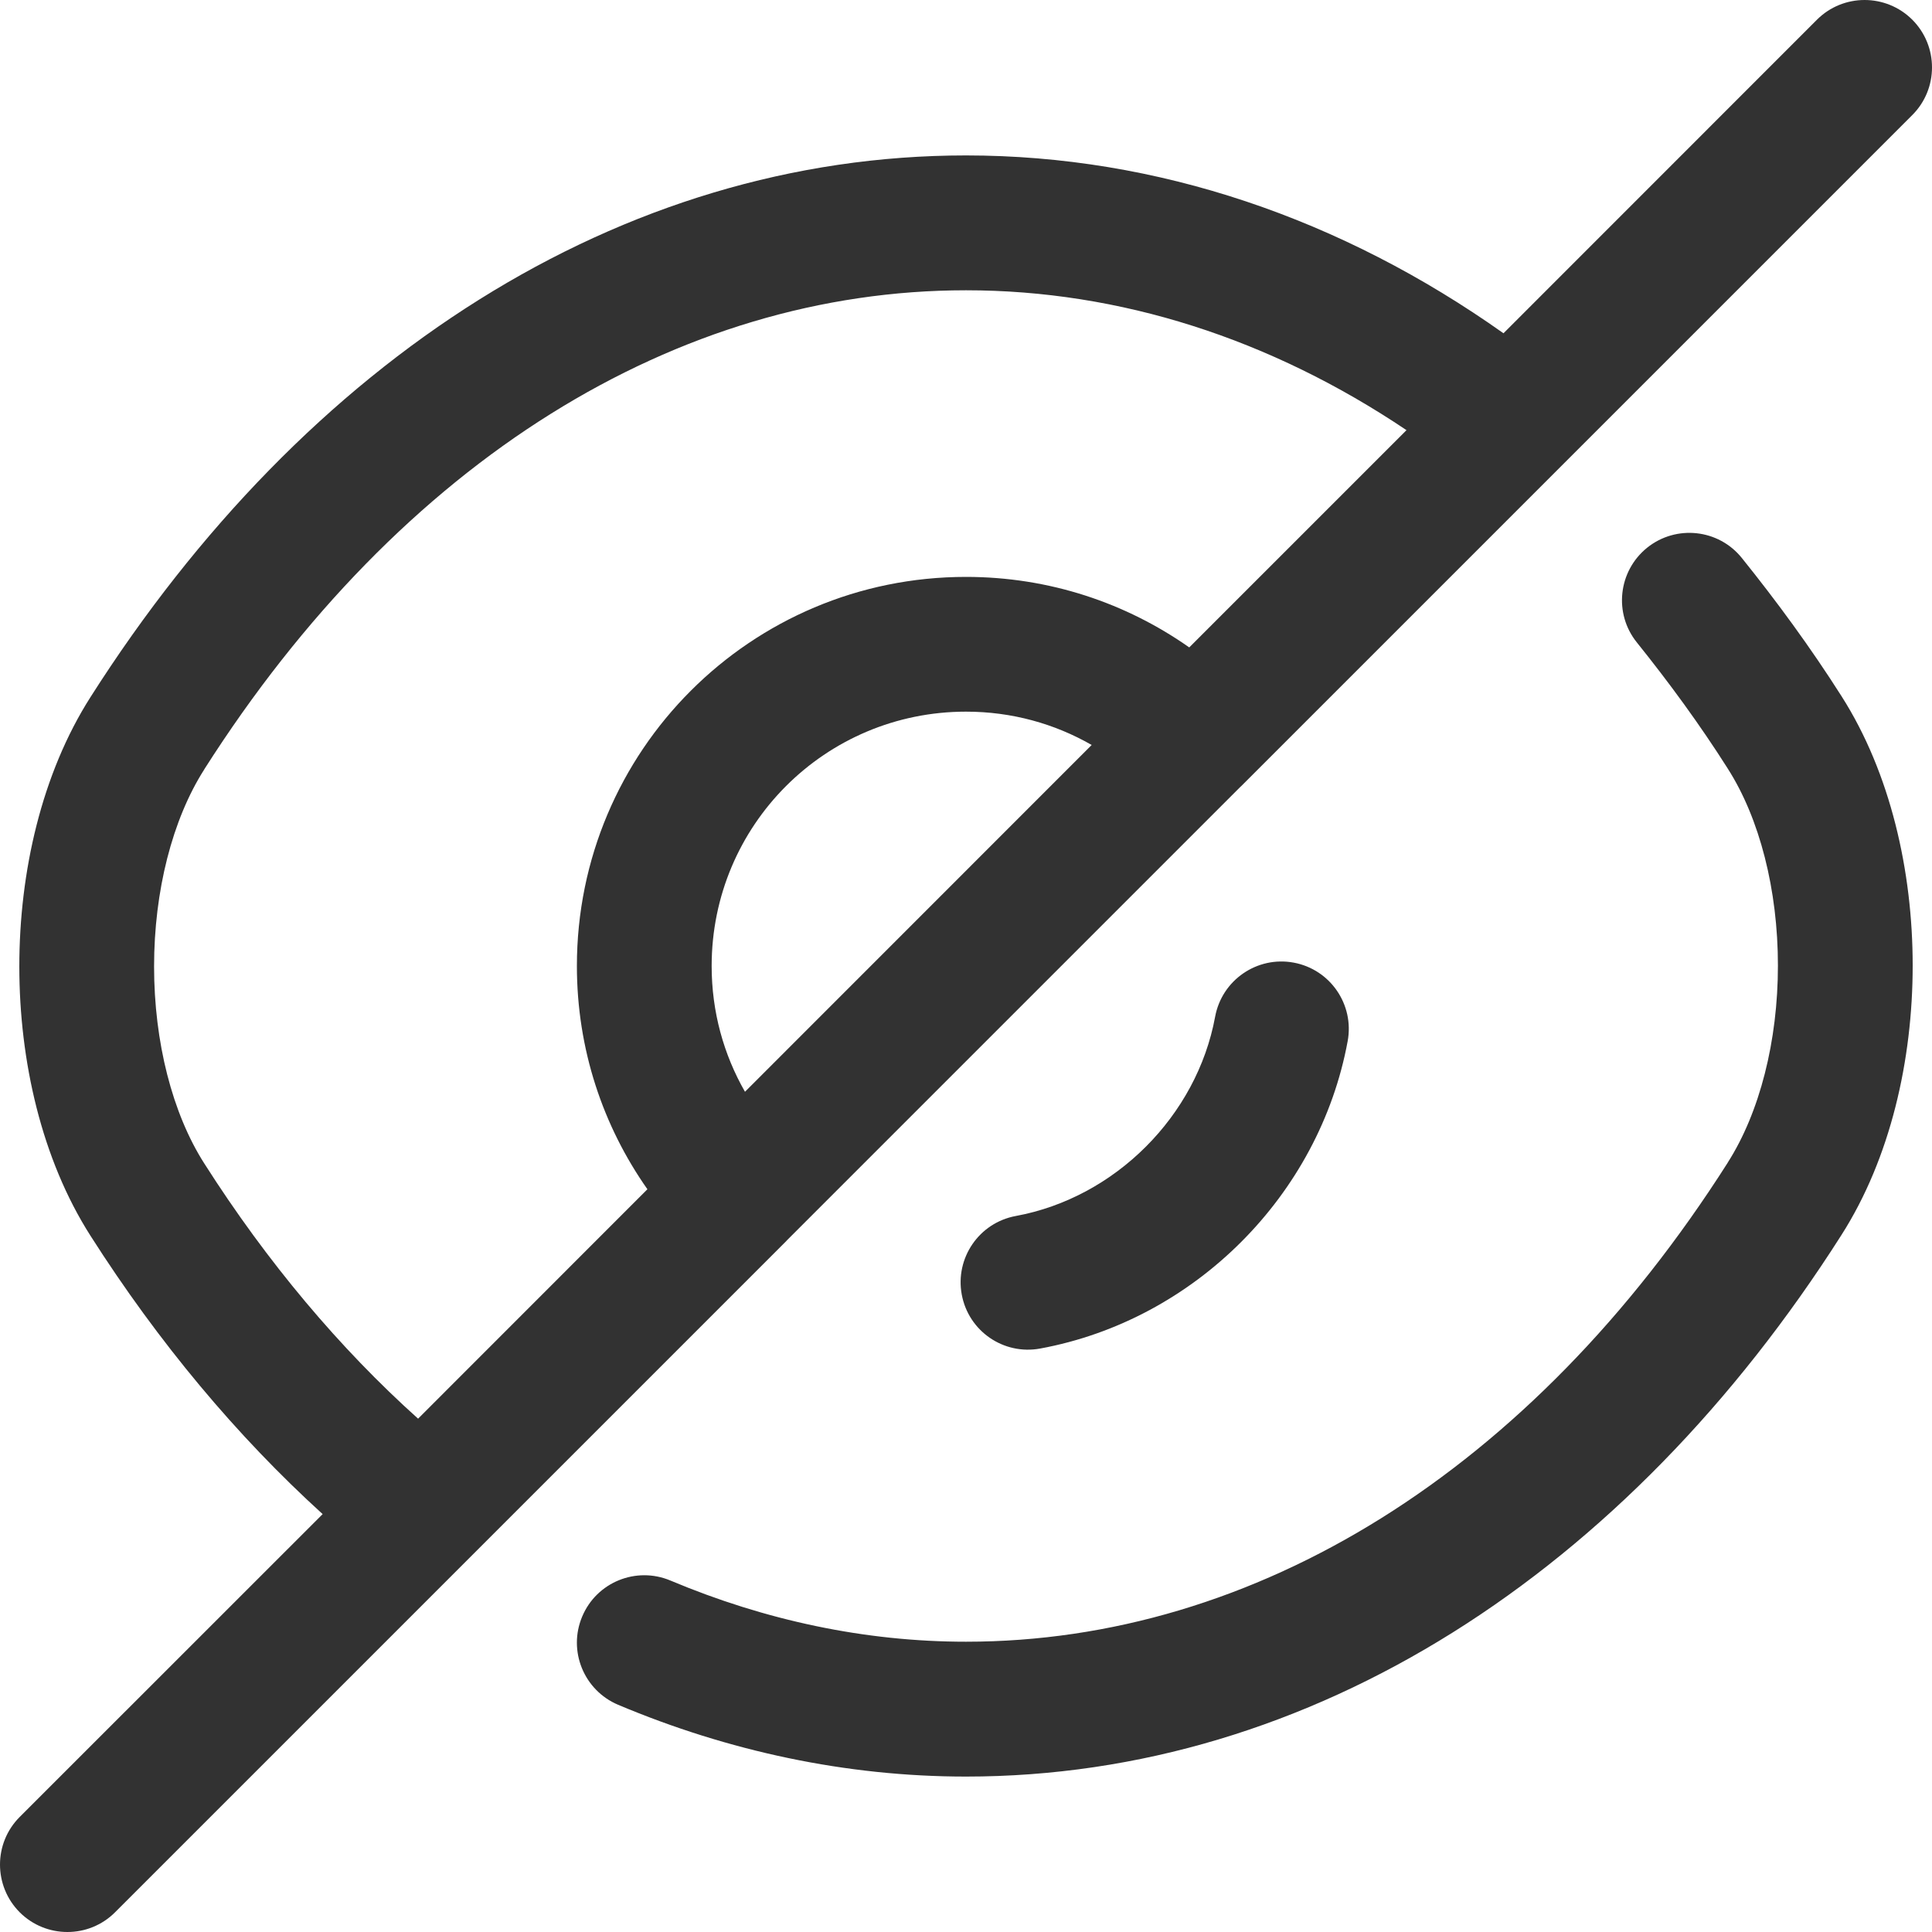
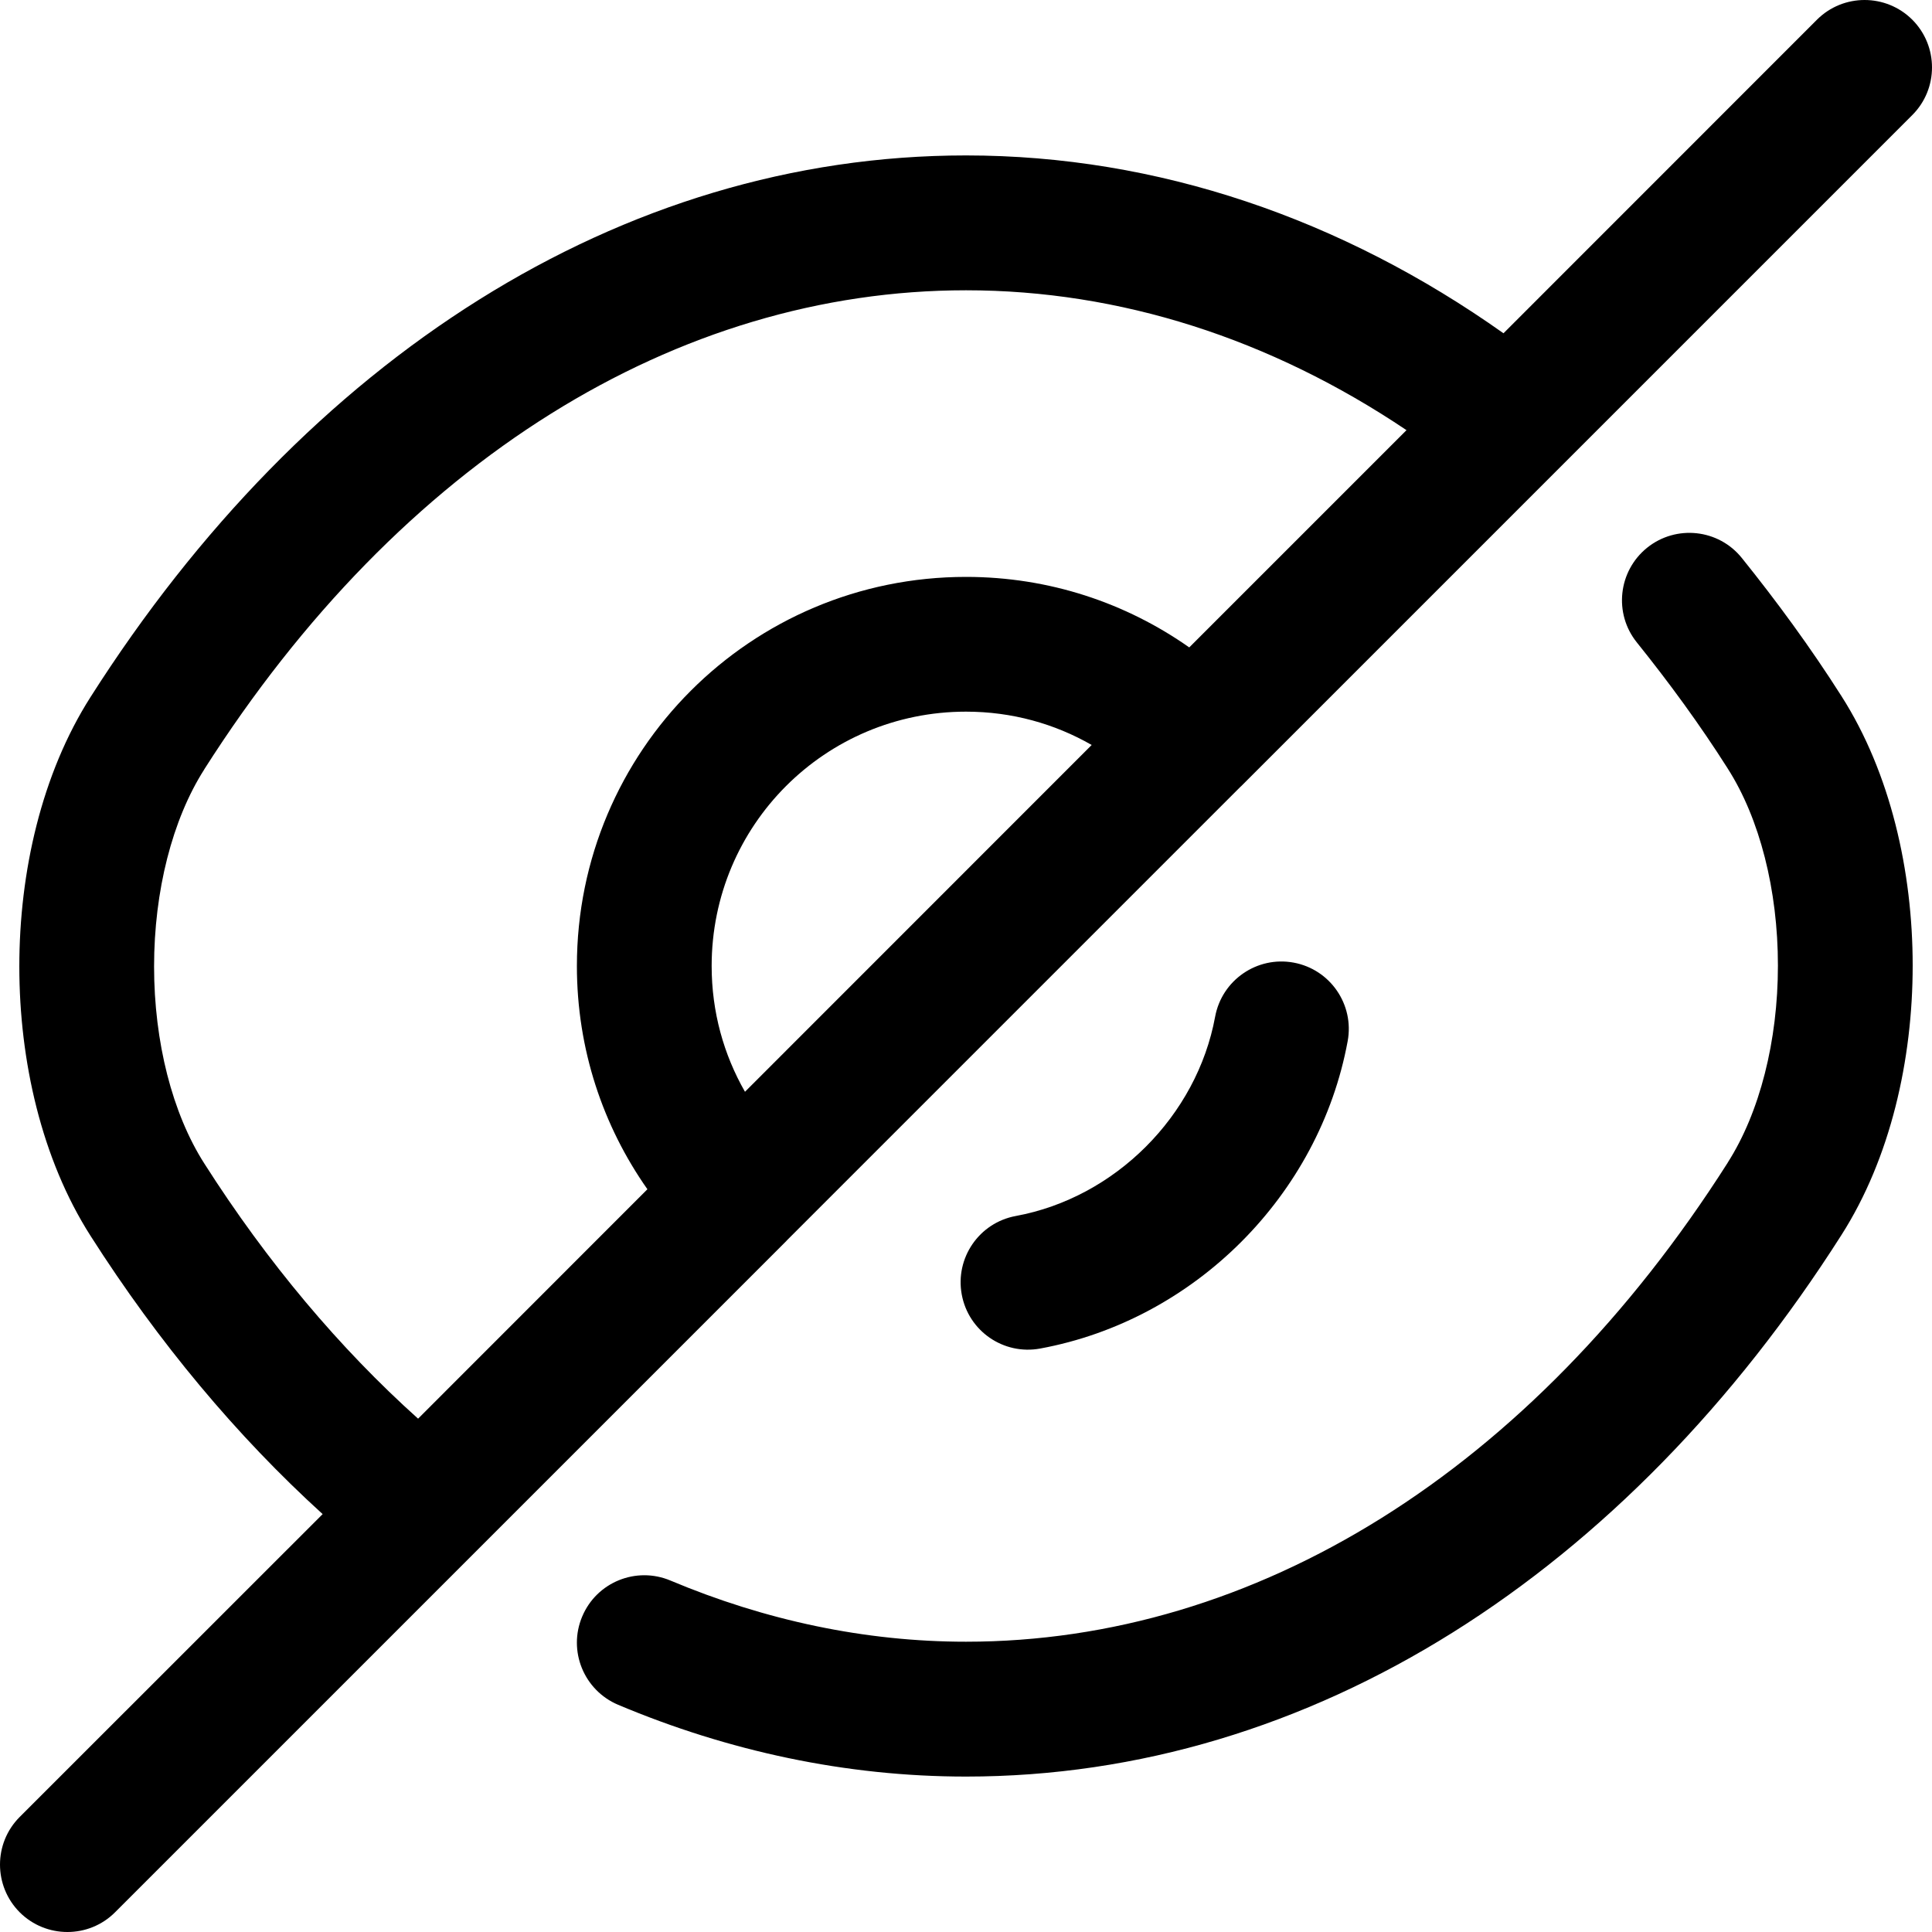
- <svg xmlns="http://www.w3.org/2000/svg" width="20" height="20" viewBox="0 0 20 20" fill="none">
-   <path fill-rule="evenodd" clip-rule="evenodd" d="M19.796 1.191C20.068 0.919 20.068 0.477 19.796 0.204C19.523 -0.068 19.081 -0.068 18.809 0.204L15.564 3.45C13.891 2.265 11.985 1.609 10 1.609C6.421 1.609 3.161 3.72 0.937 7.216C0.43 8.011 0.2 9.029 0.2 10.005C0.2 10.98 0.43 11.999 0.937 12.793C1.64 13.896 2.452 14.867 3.34 15.674L0.204 18.809C-0.068 19.081 -0.068 19.523 0.204 19.796C0.477 20.068 0.919 20.068 1.191 19.796L8.14 12.847L8.145 12.841L12.841 8.145C12.843 8.143 12.845 8.142 12.847 8.14L19.796 1.191ZM12.311 6.702L14.56 4.453C13.151 3.506 11.593 3.005 10 3.005C7.012 3.005 4.151 4.764 2.114 7.965L2.114 7.966C1.784 8.483 1.595 9.223 1.595 10.005C1.595 10.787 1.784 11.526 2.114 12.043C2.768 13.07 3.519 13.96 4.328 14.686L6.702 12.311C6.242 11.657 5.972 10.862 5.972 10C5.972 7.773 7.773 5.972 10 5.972C10.862 5.972 11.657 6.242 12.311 6.702ZM7.367 10C7.367 8.543 8.543 7.367 10 7.367C10.475 7.367 10.918 7.492 11.301 7.712L7.712 11.302C7.492 10.918 7.367 10.475 7.367 10Z" fill="#323232" />
-   <path d="M17.051 5.67C17.351 5.429 17.791 5.476 18.032 5.777C18.389 6.221 18.74 6.698 19.064 7.208C19.57 8.002 19.8 9.02 19.8 9.995C19.8 10.971 19.57 11.989 19.063 12.784C16.839 16.28 13.58 18.391 10 18.391C8.757 18.391 7.539 18.128 6.399 17.648C6.044 17.498 5.877 17.089 6.027 16.734C6.176 16.379 6.585 16.212 6.941 16.362C7.921 16.774 8.955 16.995 10 16.995C12.988 16.995 15.85 15.236 17.886 12.035L17.886 12.034C18.216 11.517 18.405 10.777 18.405 9.995C18.405 9.213 18.216 8.473 17.886 7.957L17.885 7.955C17.595 7.498 17.276 7.063 16.945 6.651C16.703 6.351 16.751 5.912 17.051 5.67Z" fill="#323232" />
-   <path d="M13.951 10.778C14.021 10.399 13.771 10.035 13.392 9.965C13.013 9.895 12.649 10.146 12.579 10.525C12.39 11.552 11.543 12.399 10.515 12.588C10.136 12.658 9.886 13.022 9.956 13.401C10.026 13.78 10.389 14.03 10.768 13.96C12.365 13.666 13.657 12.374 13.951 10.778Z" fill="#323232" />
+ <svg xmlns="http://www.w3.org/2000/svg" width="20" height="20" viewBox="0 0 20 20" fill="inherit">
+   <path fill-rule="evenodd" clip-rule="evenodd" d="M19.796 1.191C20.068 0.919 20.068 0.477 19.796 0.204C19.523 -0.068 19.081 -0.068 18.809 0.204L15.564 3.45C13.891 2.265 11.985 1.609 10 1.609C6.421 1.609 3.161 3.72 0.937 7.216C0.43 8.011 0.2 9.029 0.2 10.005C0.2 10.98 0.43 11.999 0.937 12.793C1.64 13.896 2.452 14.867 3.34 15.674L0.204 18.809C-0.068 19.081 -0.068 19.523 0.204 19.796C0.477 20.068 0.919 20.068 1.191 19.796L8.14 12.847L8.145 12.841L12.841 8.145C12.843 8.143 12.845 8.142 12.847 8.14L19.796 1.191ZM12.311 6.702L14.56 4.453C13.151 3.506 11.593 3.005 10 3.005C7.012 3.005 4.151 4.764 2.114 7.965L2.114 7.966C1.784 8.483 1.595 9.223 1.595 10.005C1.595 10.787 1.784 11.526 2.114 12.043C2.768 13.07 3.519 13.96 4.328 14.686L6.702 12.311C6.242 11.657 5.972 10.862 5.972 10C5.972 7.773 7.773 5.972 10 5.972C10.862 5.972 11.657 6.242 12.311 6.702ZM7.367 10C7.367 8.543 8.543 7.367 10 7.367C10.475 7.367 10.918 7.492 11.301 7.712L7.712 11.302C7.492 10.918 7.367 10.475 7.367 10Z" fill="#inherit" />
+   <path d="M17.051 5.67C17.351 5.429 17.791 5.476 18.032 5.777C18.389 6.221 18.74 6.698 19.064 7.208C19.57 8.002 19.8 9.02 19.8 9.995C19.8 10.971 19.57 11.989 19.063 12.784C16.839 16.28 13.58 18.391 10 18.391C8.757 18.391 7.539 18.128 6.399 17.648C6.044 17.498 5.877 17.089 6.027 16.734C6.176 16.379 6.585 16.212 6.941 16.362C7.921 16.774 8.955 16.995 10 16.995C12.988 16.995 15.85 15.236 17.886 12.035L17.886 12.034C18.216 11.517 18.405 10.777 18.405 9.995C18.405 9.213 18.216 8.473 17.886 7.957L17.885 7.955C17.595 7.498 17.276 7.063 16.945 6.651C16.703 6.351 16.751 5.912 17.051 5.67Z" fill="inherit" />
+   <path d="M13.951 10.778C14.021 10.399 13.771 10.035 13.392 9.965C13.013 9.895 12.649 10.146 12.579 10.525C12.39 11.552 11.543 12.399 10.515 12.588C10.136 12.658 9.886 13.022 9.956 13.401C10.026 13.78 10.389 14.03 10.768 13.96C12.365 13.666 13.657 12.374 13.951 10.778Z" fill="inherit" />
</svg>
